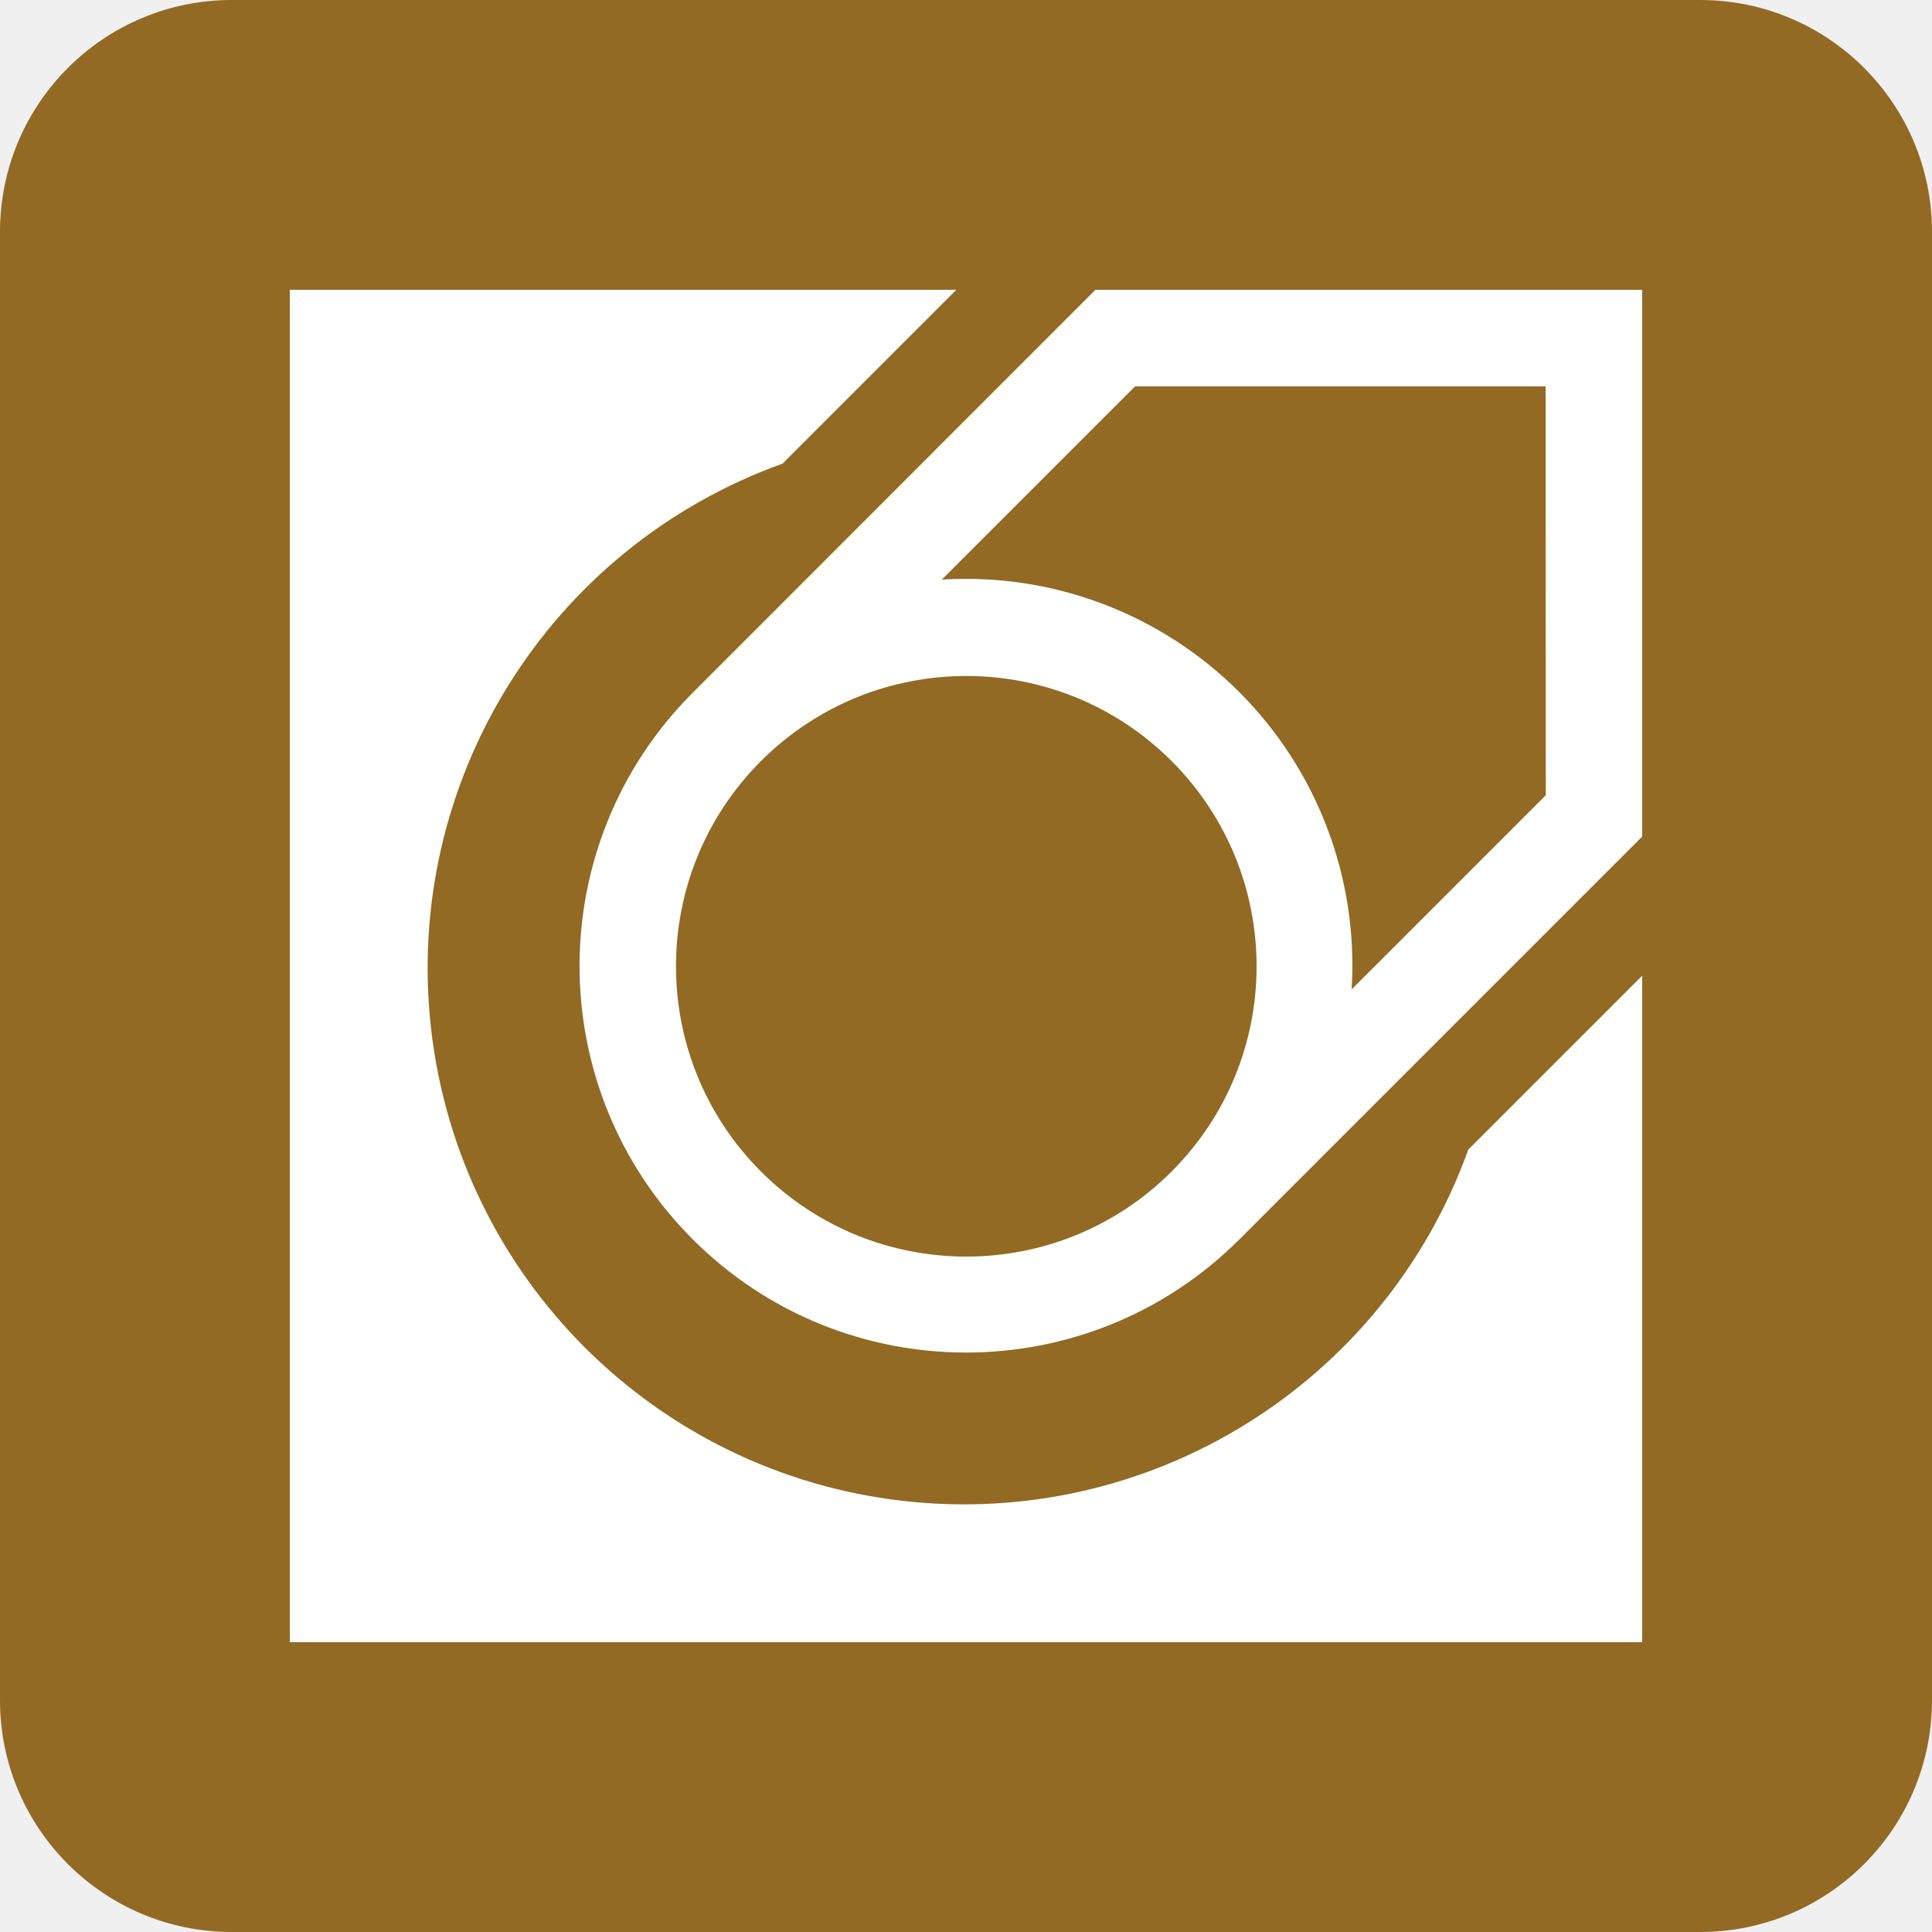
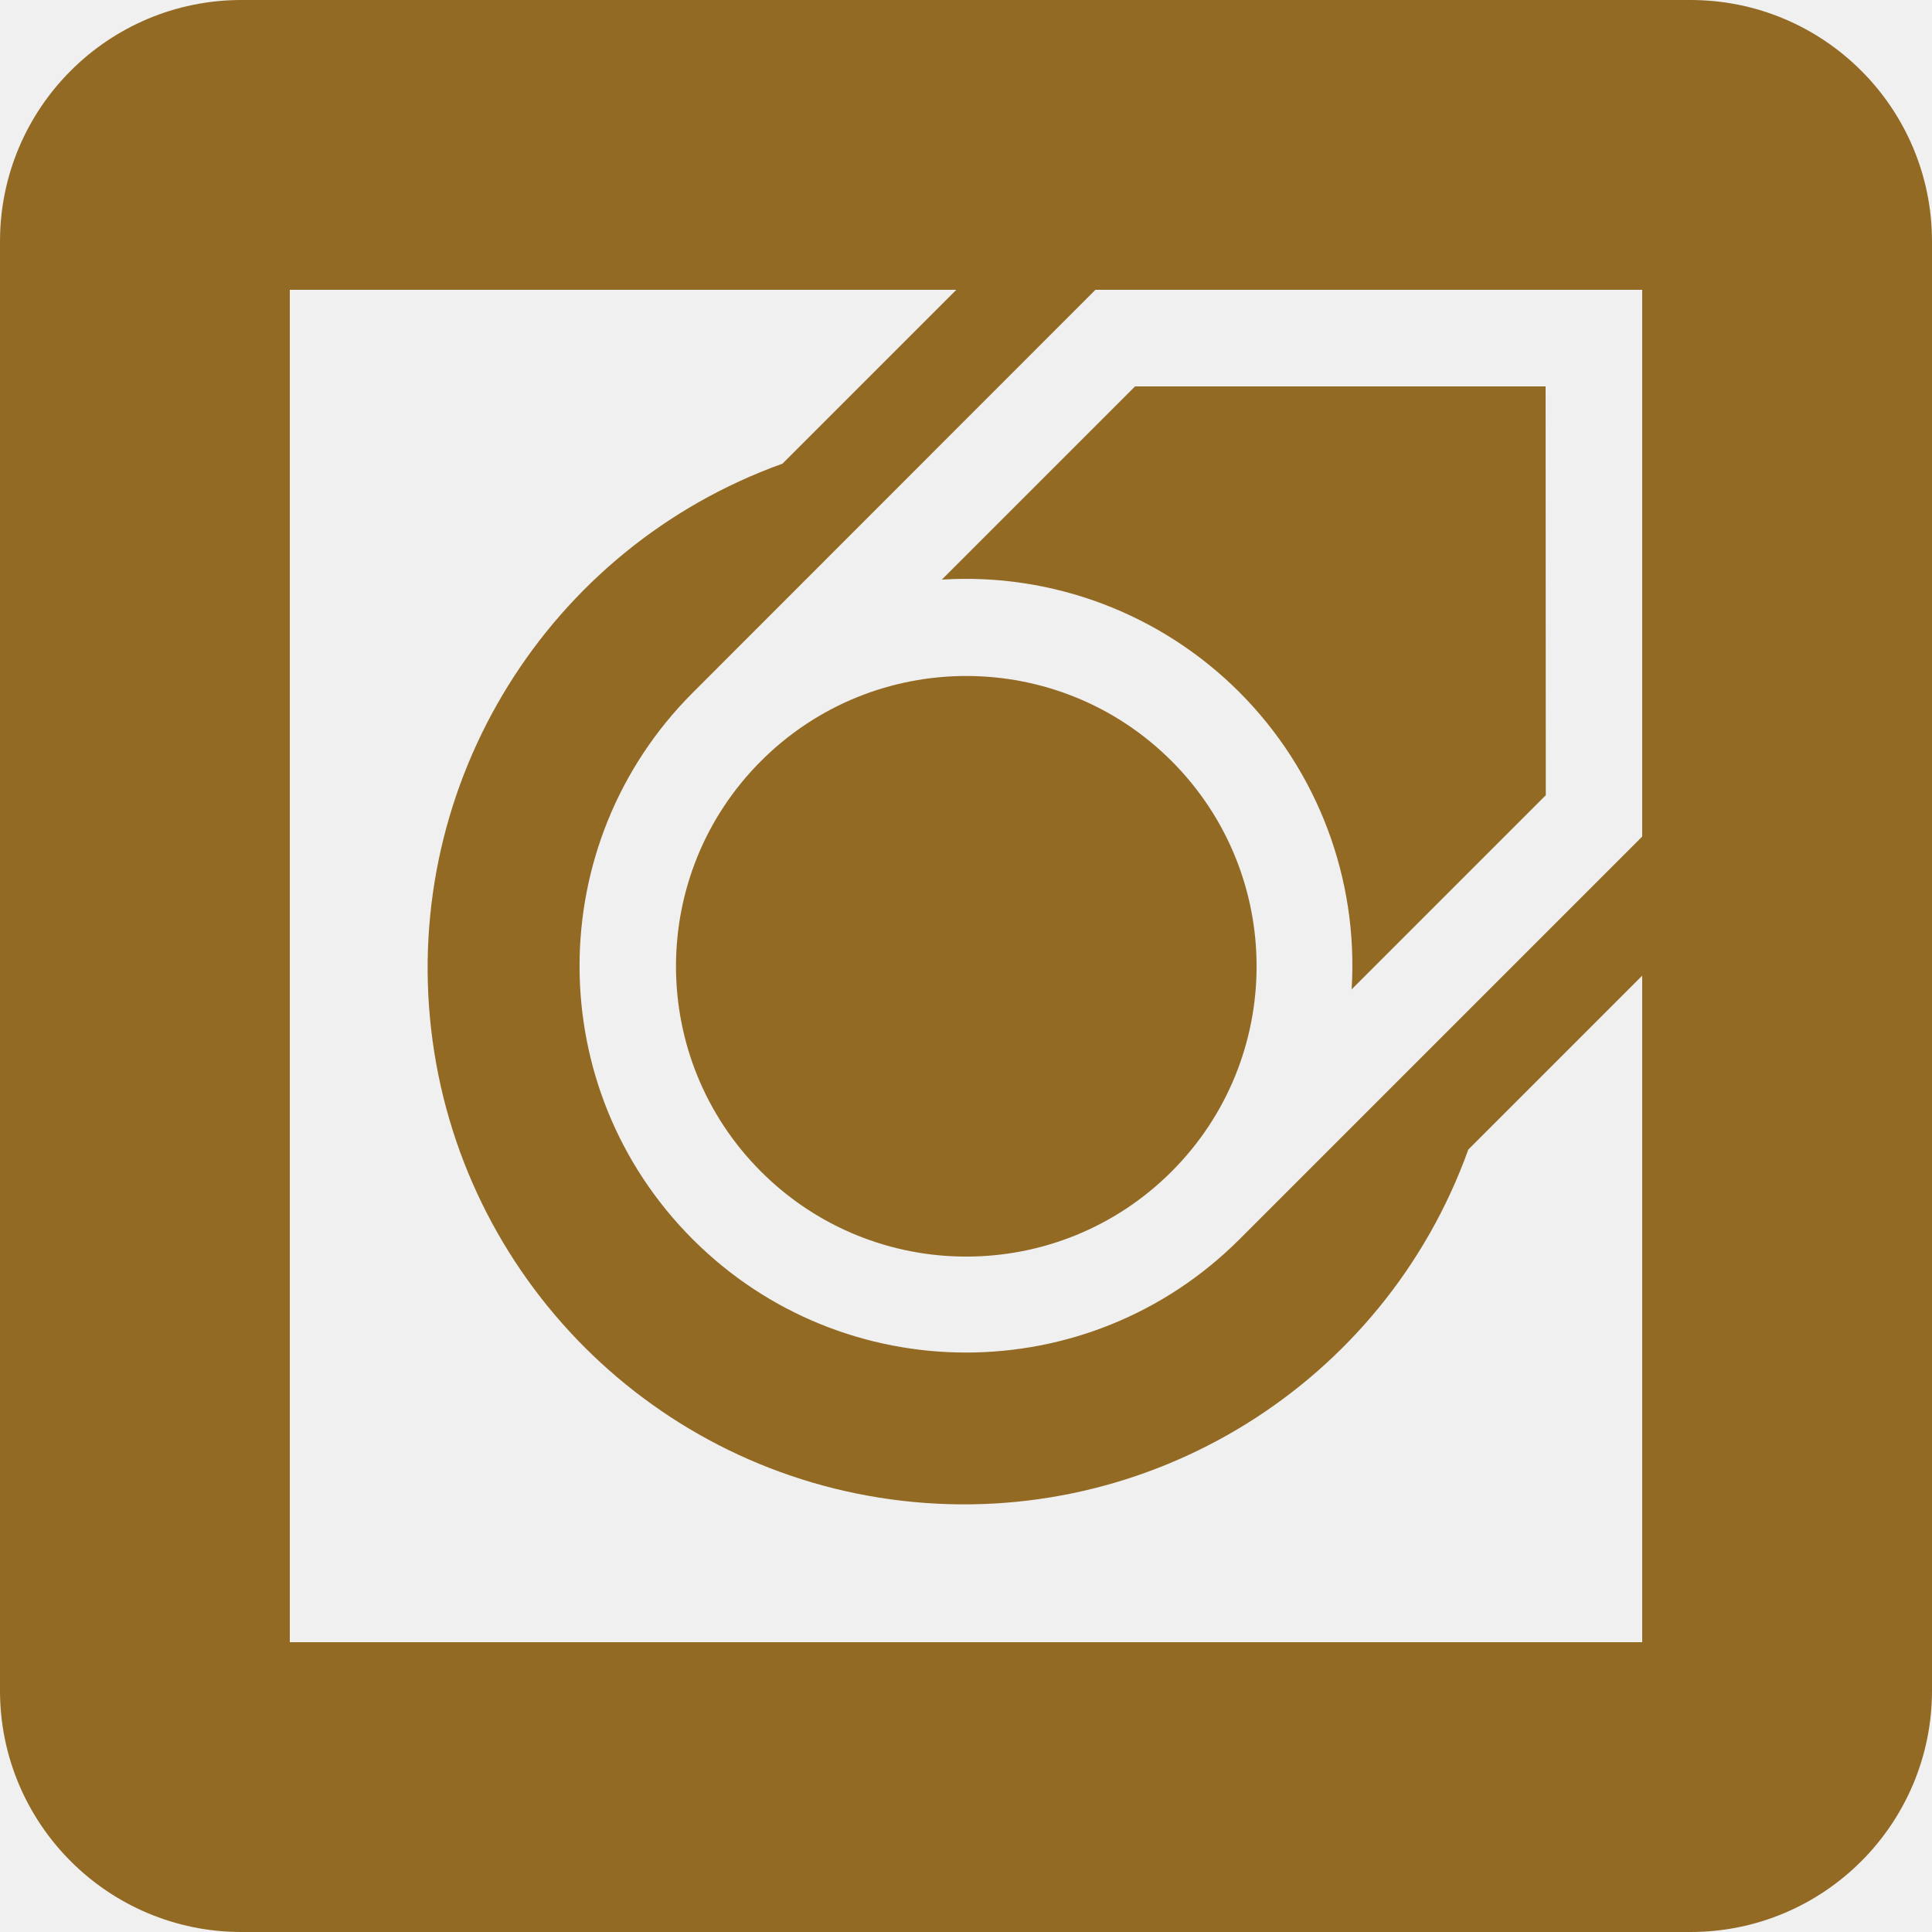
<svg xmlns="http://www.w3.org/2000/svg" viewBox="-25 -25 200 200" width="150" height="150">
-   <rect x="-25" y="-25" width="200" height="200" fill="#926a24" rx="24" ry="24" />
-   <path fill="white" stroke-width="2" d="M 5 5 L 74 5 L 56 23 A 55.5 55.5 0 1 0 127 94 L 145 76 L 145 145 L 5 145 Z M 46.71 46.71 L 88.4 5 L 145 5 L 145 61.6 L 103.31 103.29 A 40 40 0 0 1 46.71 46.71 Z M 53.78 53.78 A 30 30 0 0 0 96.28 96.28 A 30 30 0 1 0 53.78 53.78 Z M 135 15 L 92.5 15 L 72.5 35 A 40 40 0 0 1 114.92 77.42 L 135.02 57.32 Z" />
+   <path fill="#926a24" stroke-width="2" d="M0 -25a25 25 0 0 0 -25 25v150a25 25 0 0 0 25 25h150a25 25 0 0 0 25 -25v-150a25 25 0 0 0 -25 -25z M 5 5 L 74 5 L 56 23 A 55.5 55.5 0 1 0 127 94 L 145 76 L 145 145 L 5 145 Z M 46.71 46.71 L 88.4 5 L 145 5 L 145 61.6 L 103.31 103.29 A 40 40 0 0 1 46.71 46.71 Z M 53.78 53.78 A 30 30 0 0 0 96.28 96.28 A 30 30 0 1 0 53.78 53.78 Z M 135 15 L 92.5 15 L 72.5 35 A 40 40 0 0 1 114.92 77.42 L 135.02 57.32 Z" />
</svg>
